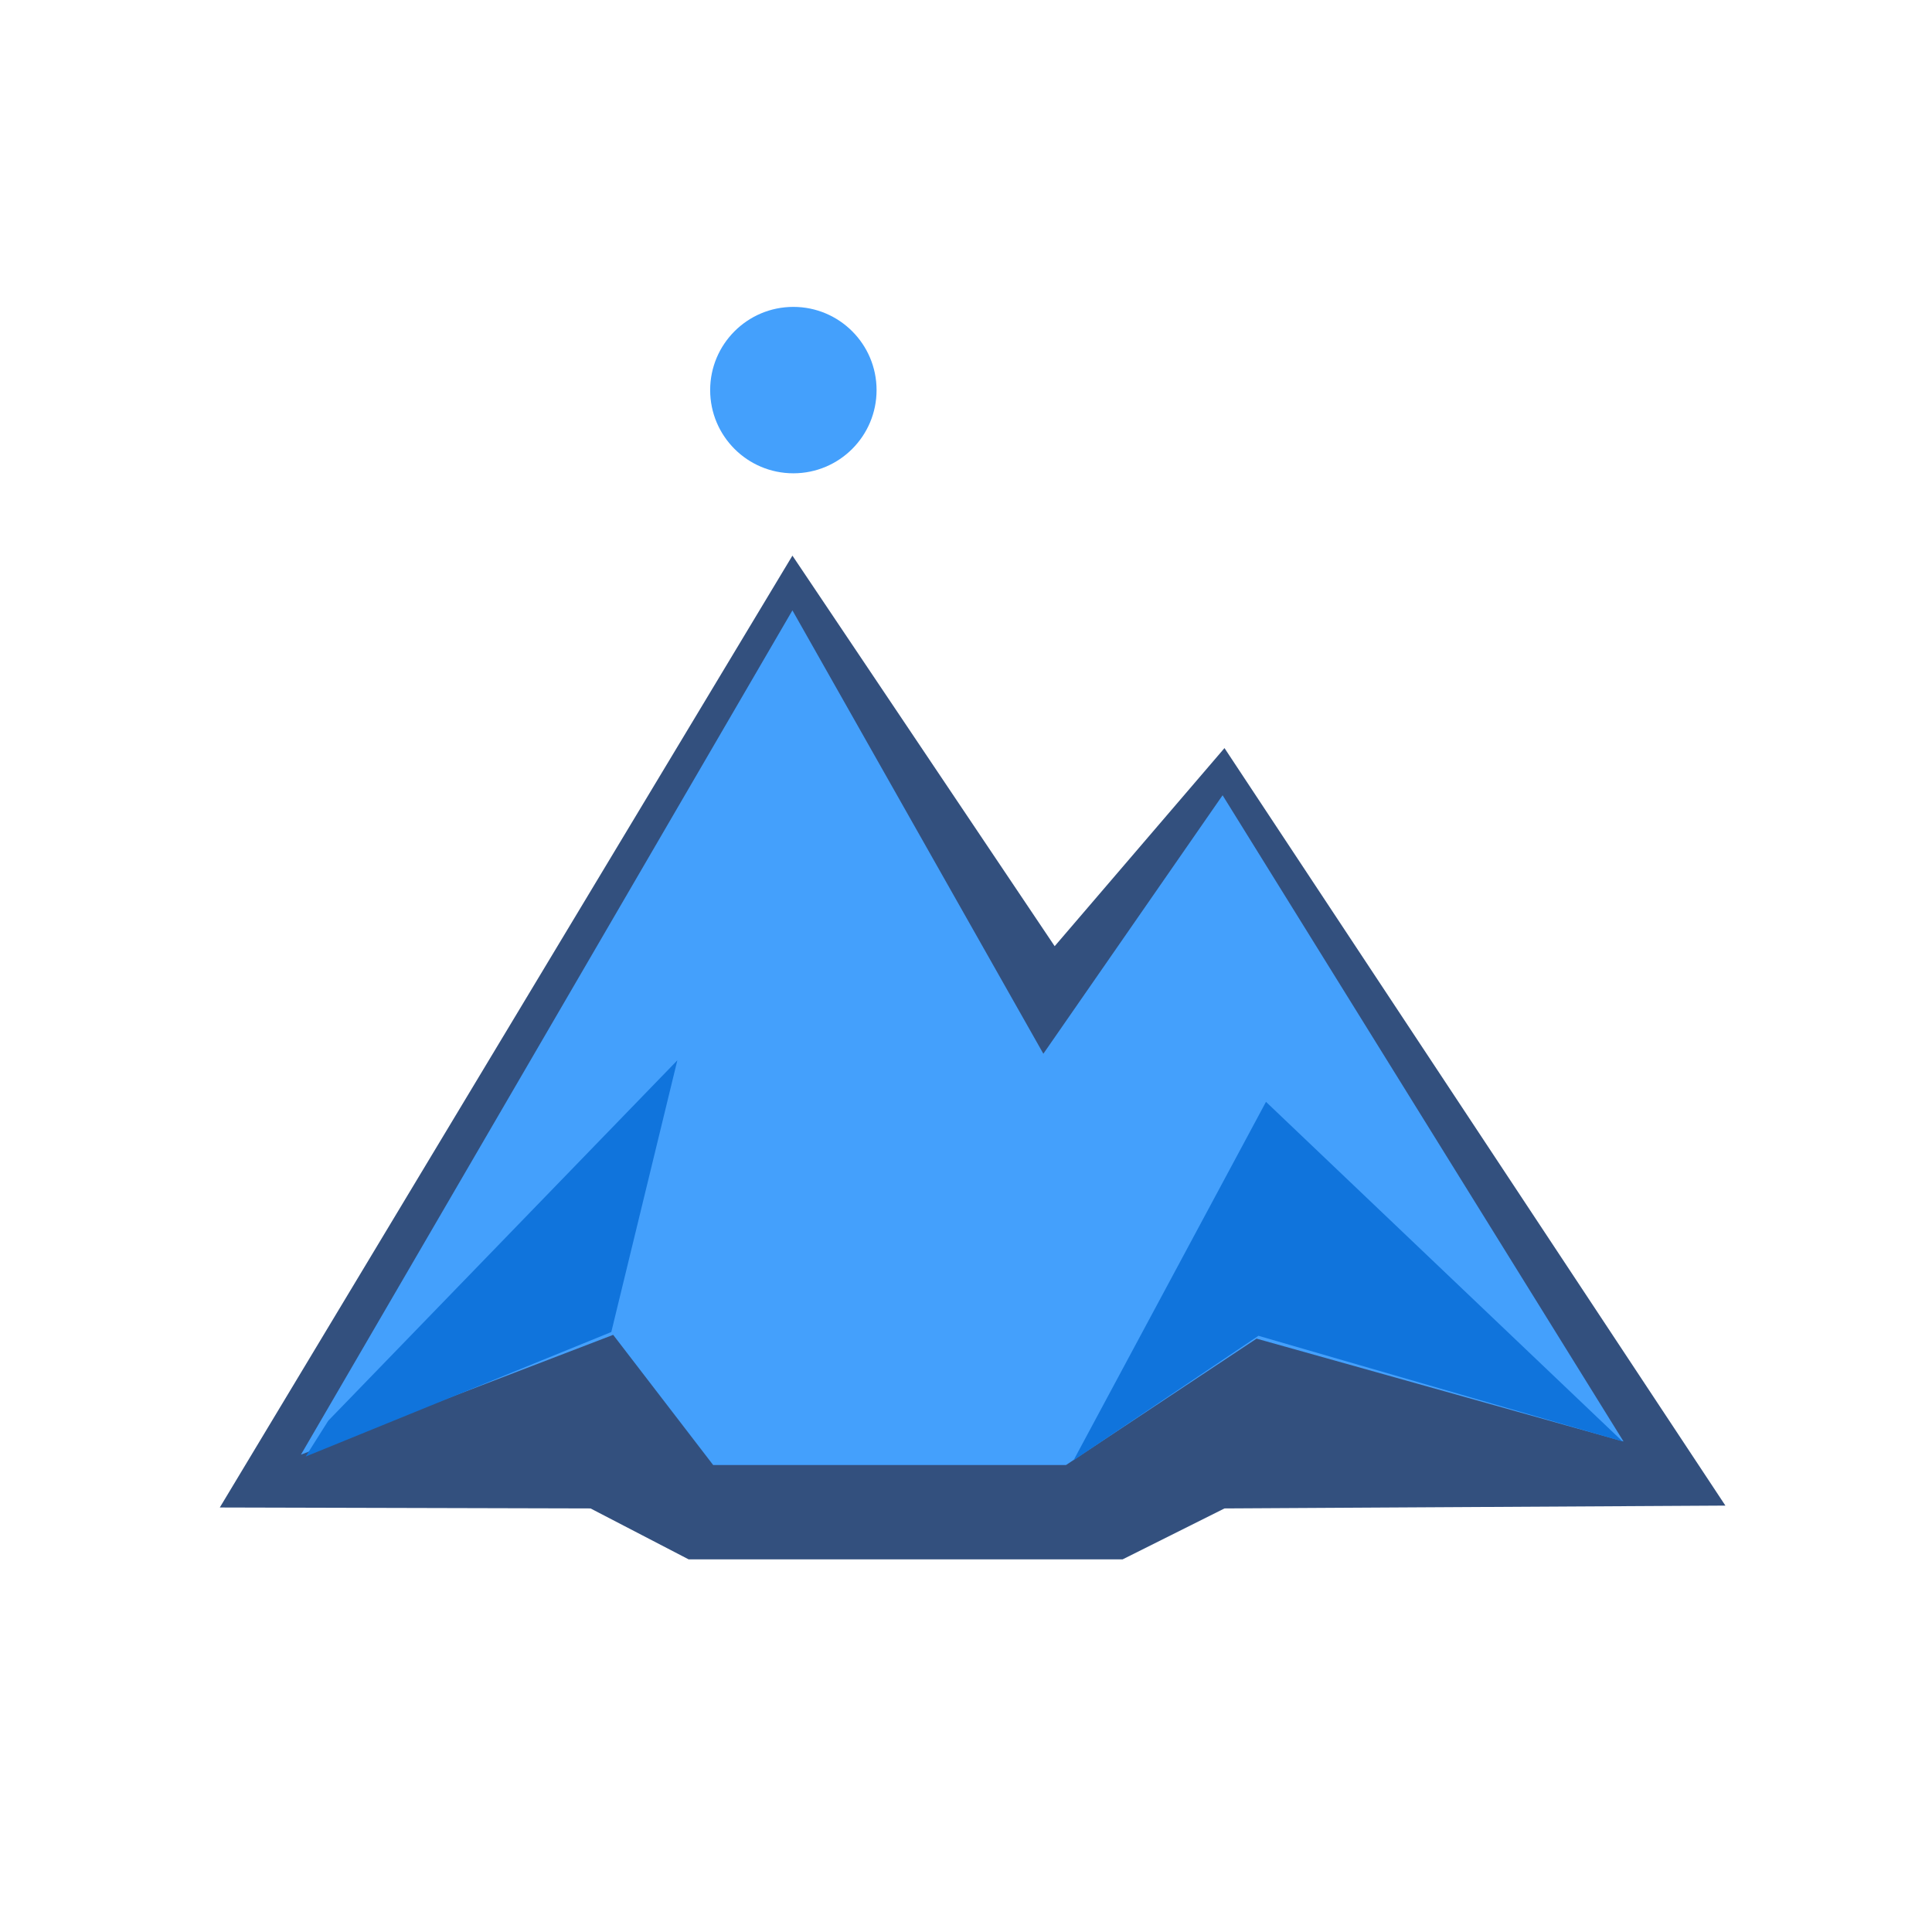
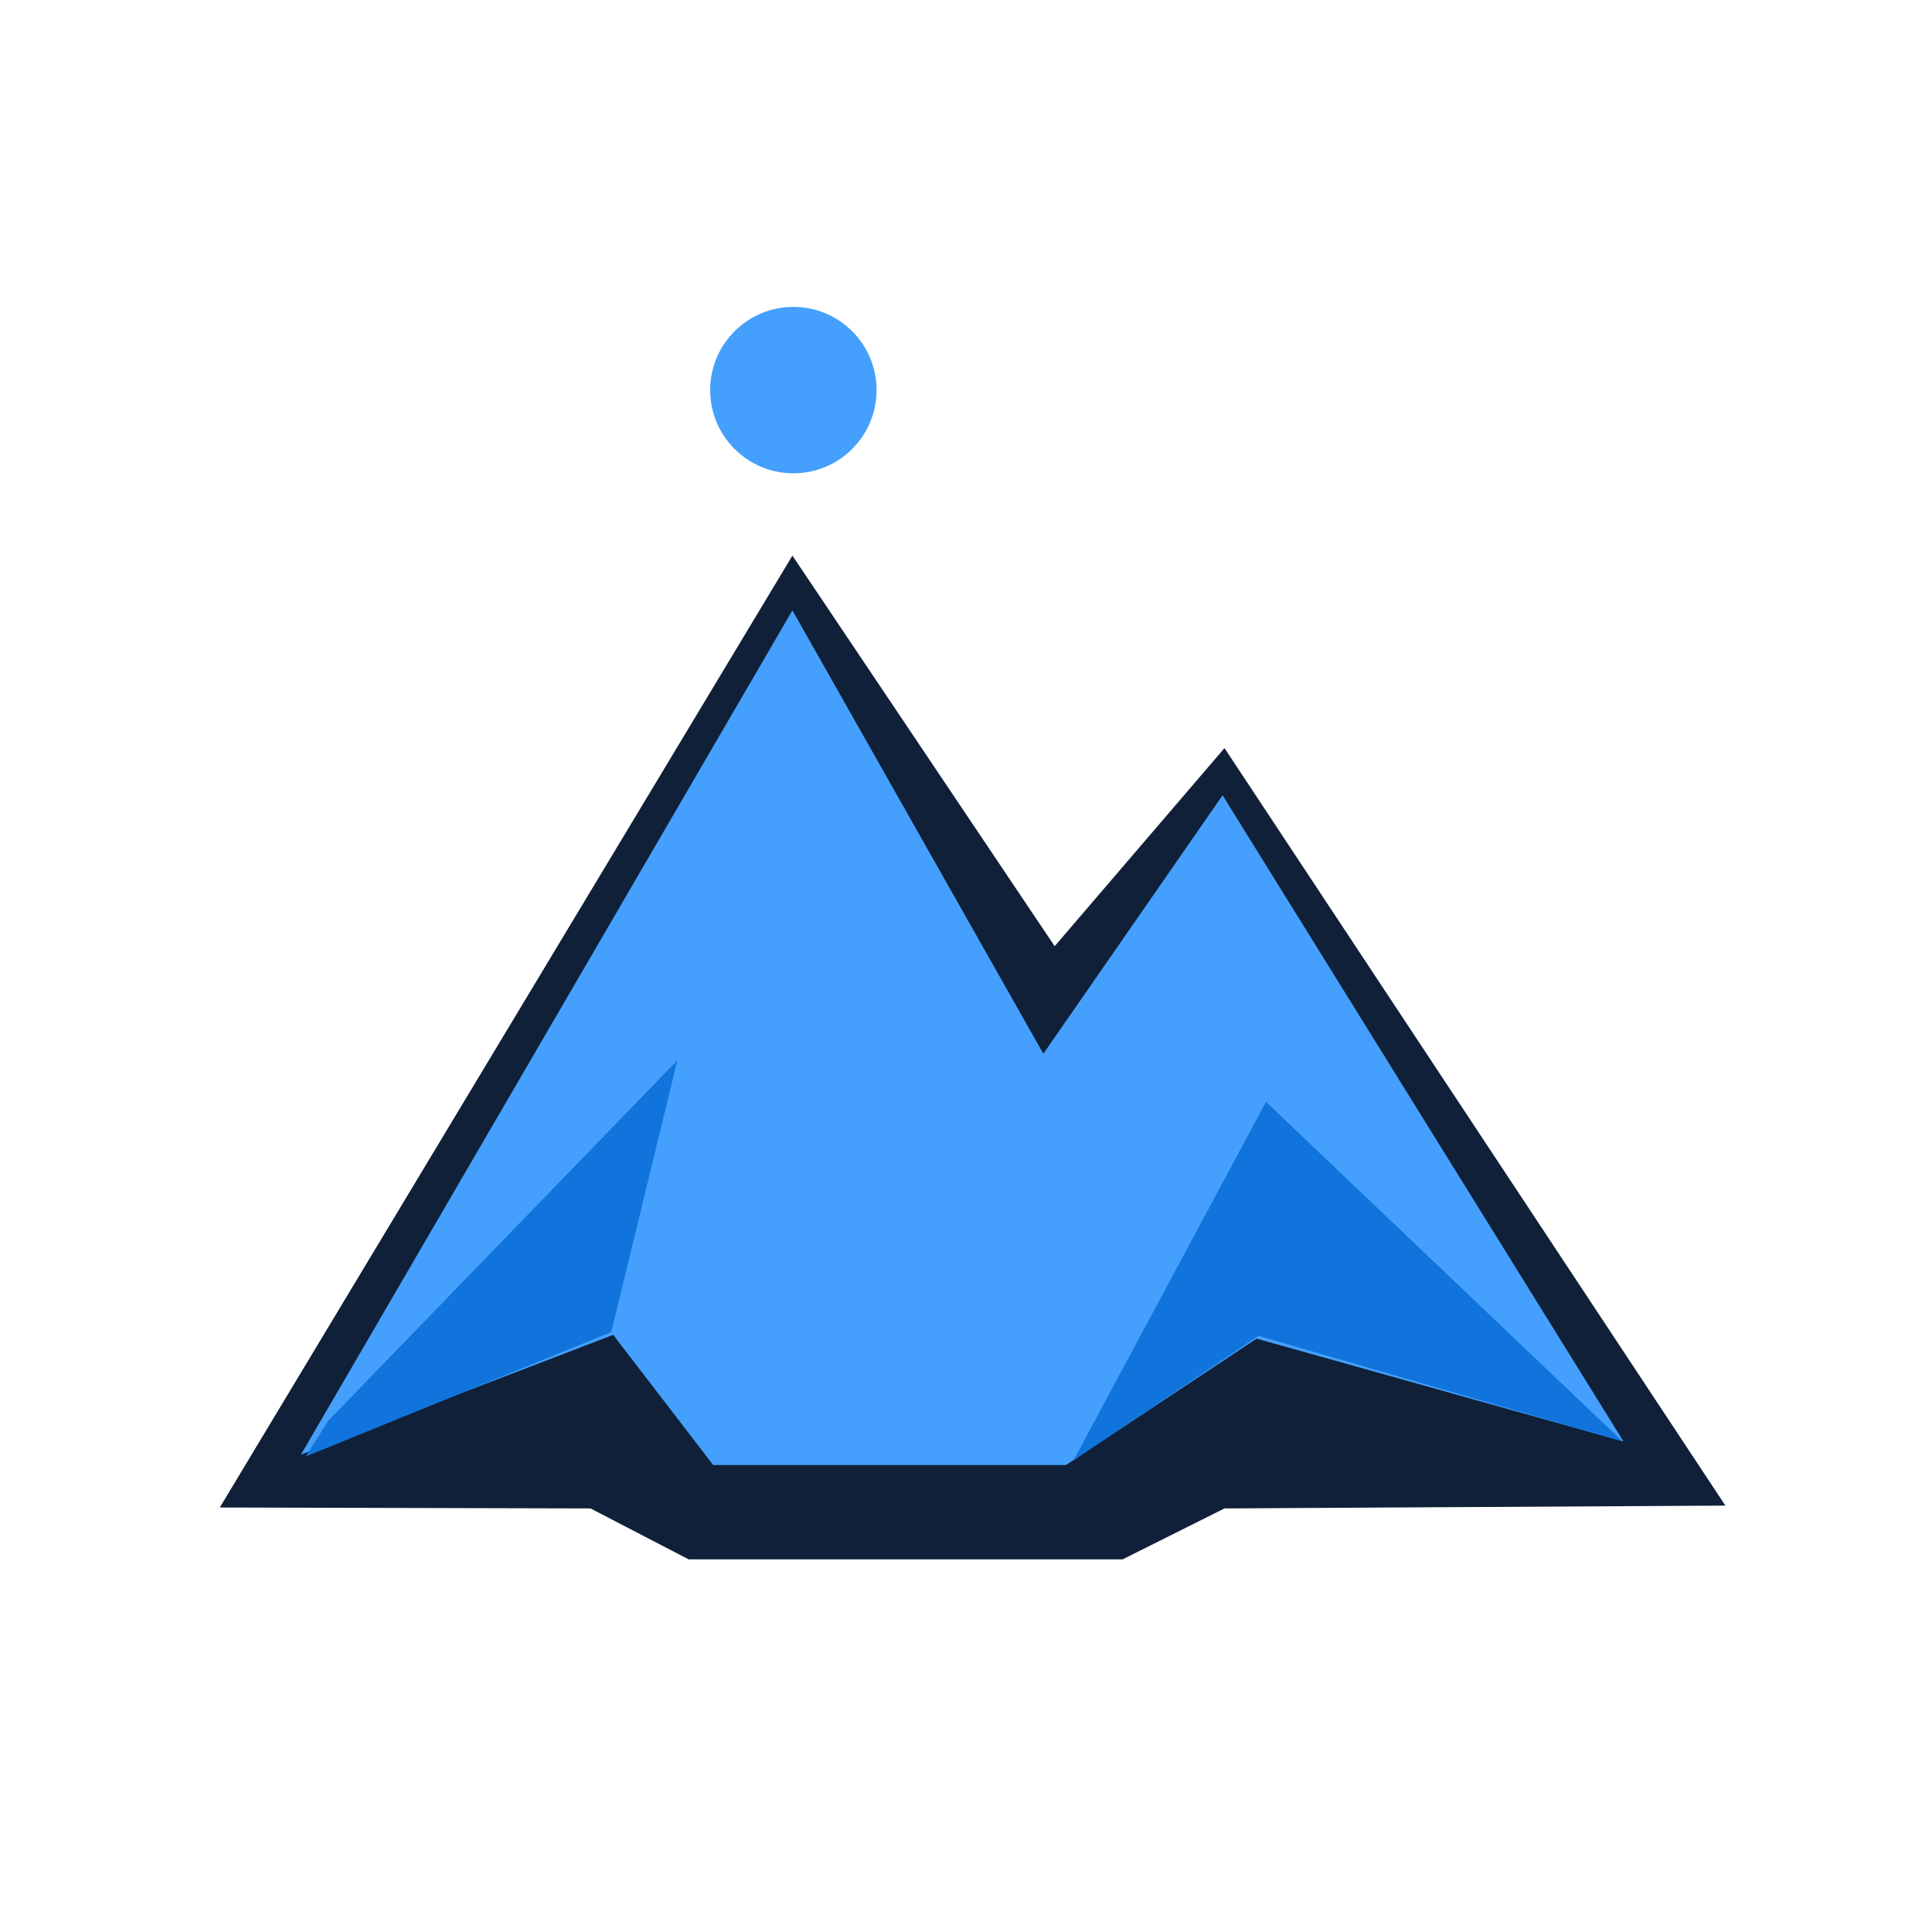
- <svg xmlns="http://www.w3.org/2000/svg" viewBox="0 0 1024 1024" role="img" aria-label="RankWant Choqqi mark">
-   <path id="outer" fill="#33507e" d="M116.5 799        L420 294.5        L559 501.5        L649 396.5        L914.5 798        L649 799.5        L595 826.5        L365 826.5        L313 799.5        Z" />
+ <svg xmlns="http://www.w3.org/2000/svg" viewBox="0 0 1024 1024" role="img" aria-label="RankWant Crest mark">
+   <path id="outer" fill="#102038" d="M116.5 799        L420 294.5        L559 501.5        L649 396.5        L914.5 798        L649 799.5        L595 826.5        L365 826.5        L313 799.5        Z" />
  <path id="body" fill="#44A0FC" d="M159.5 771        L420 323.5        L553 558.5        L648 421.5        L860.5 764        L666 709.5        L565 776.5        L378 776.5        L325 707.5        Z" />
  <path fill="#1074DC" d="M162 772 L174 753 L359 562 L324 706 Z" />
  <path fill="#1074DC" d="M569 774 L671 584 L860 764 L667 708 Z" />
  <circle cx="420.5" cy="206.76" r="44.1" fill="#44A0FC" />
</svg>
